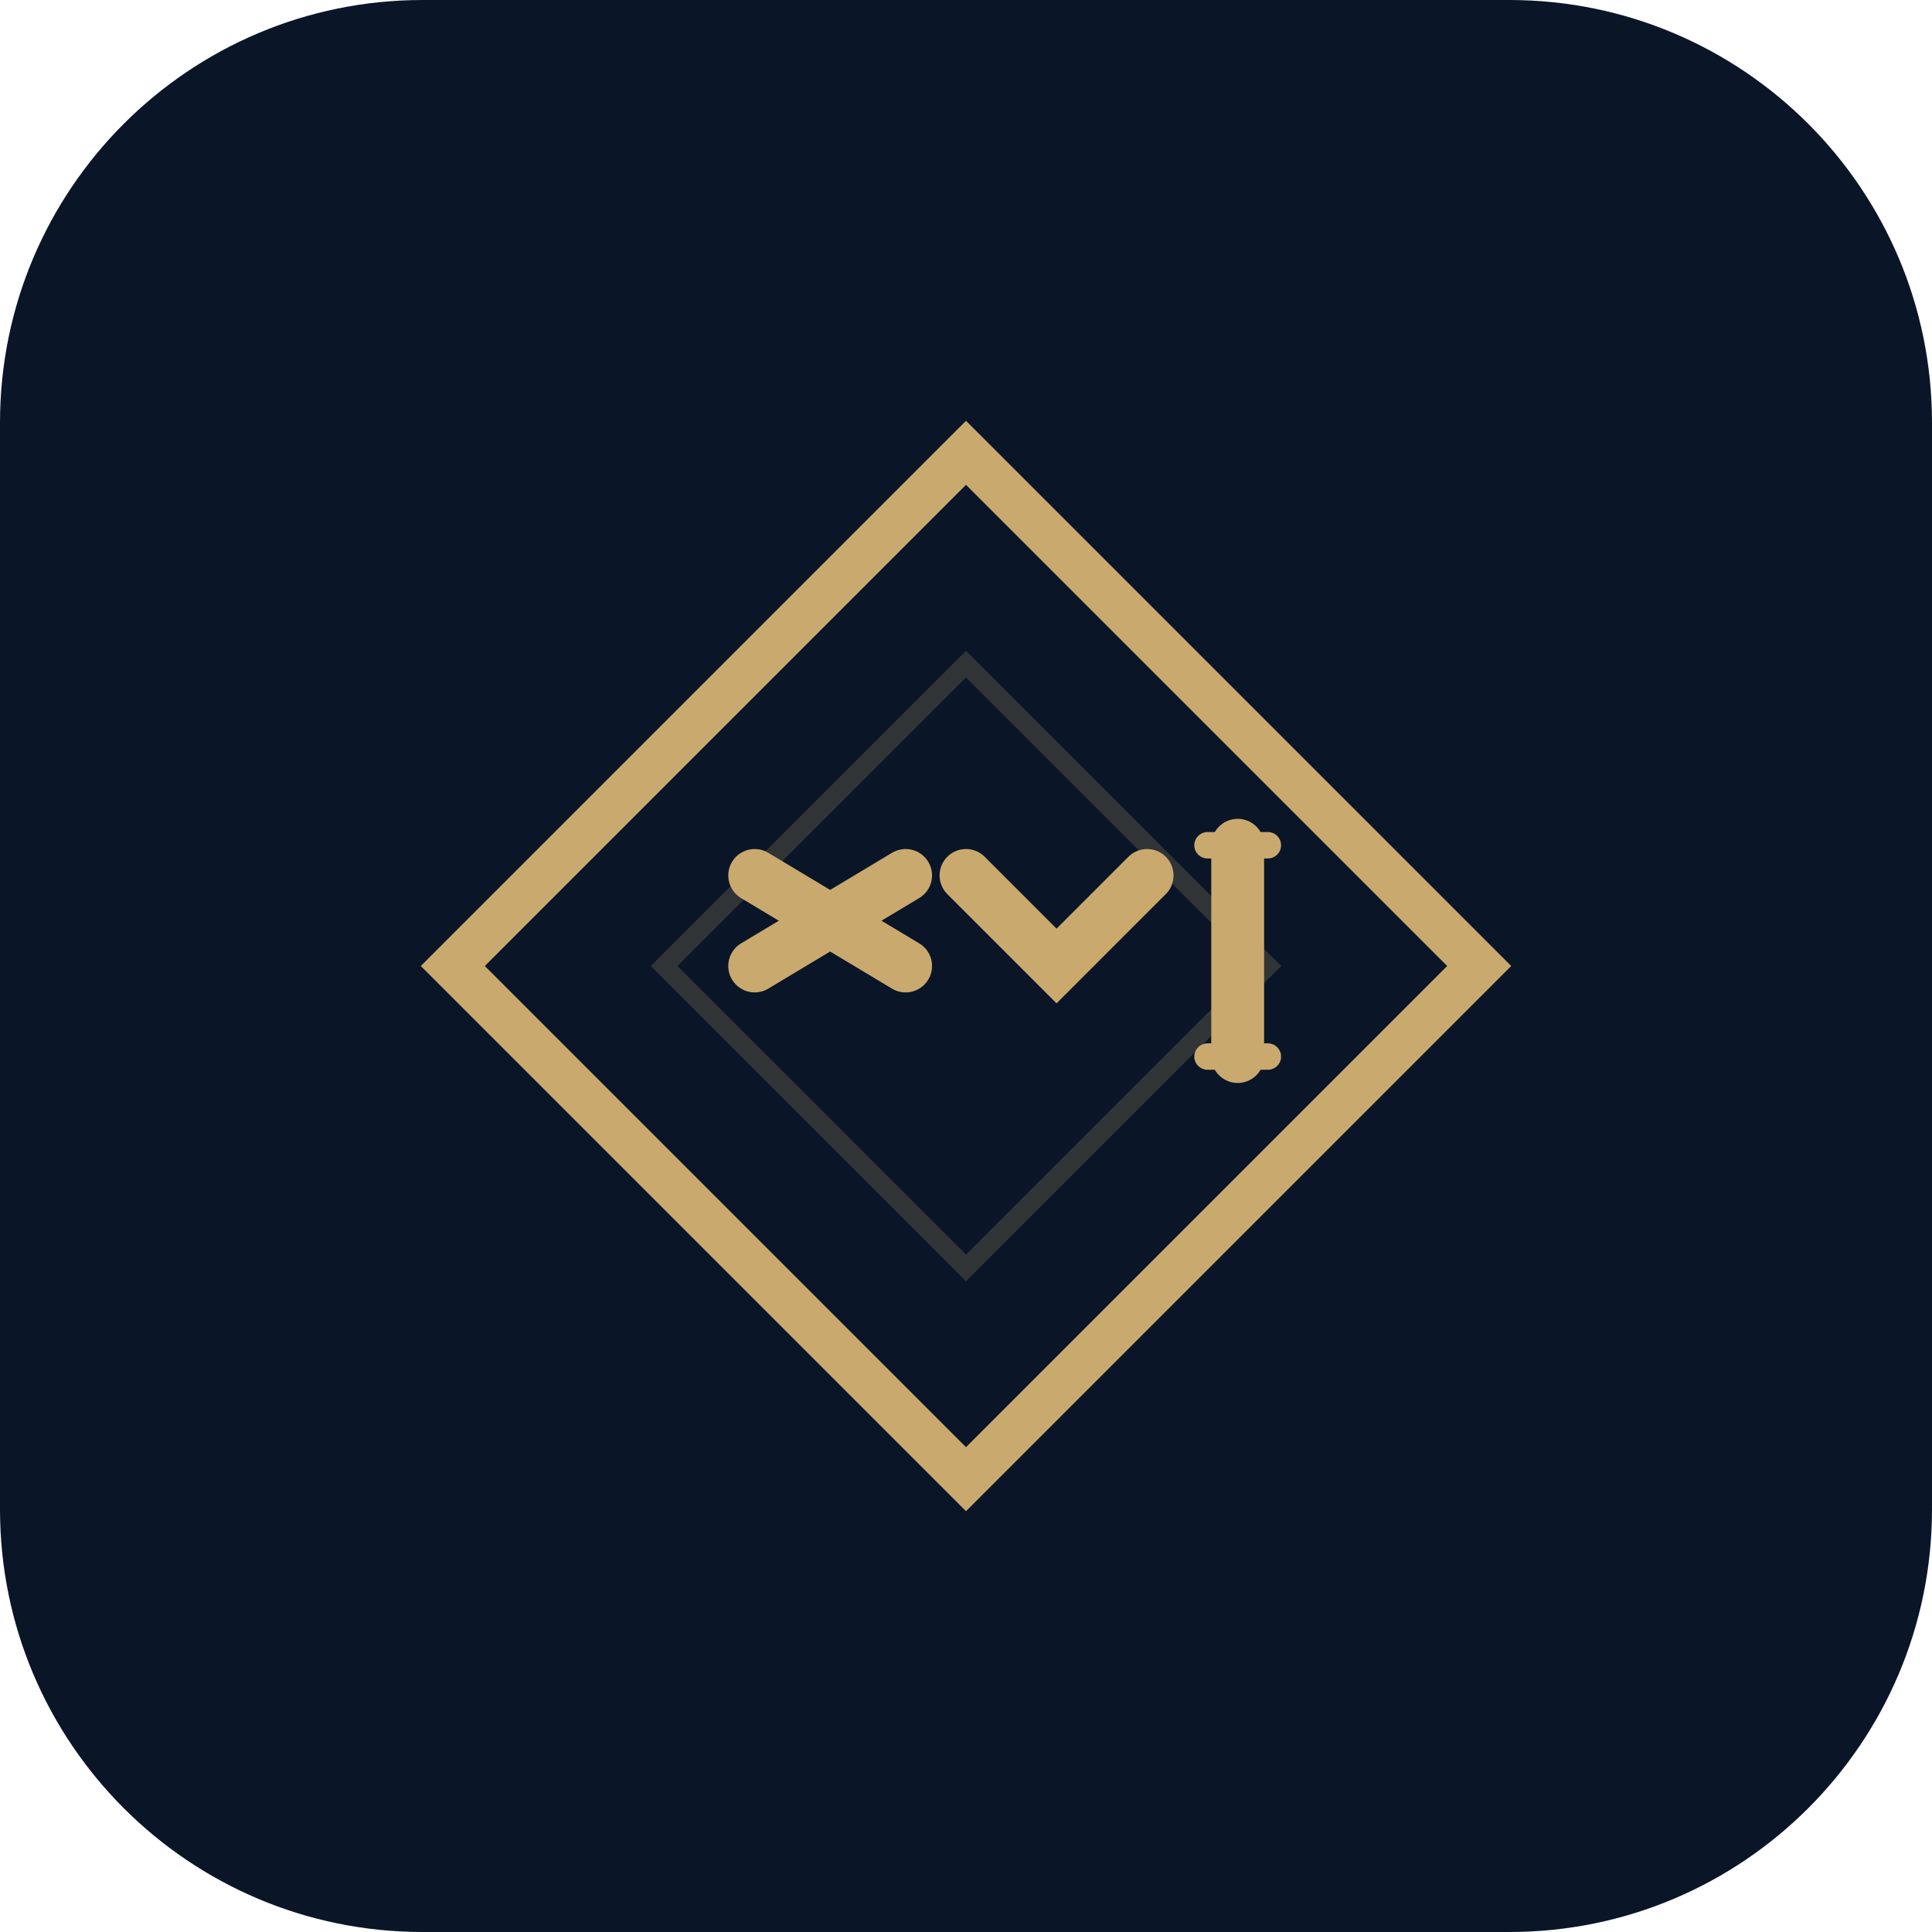
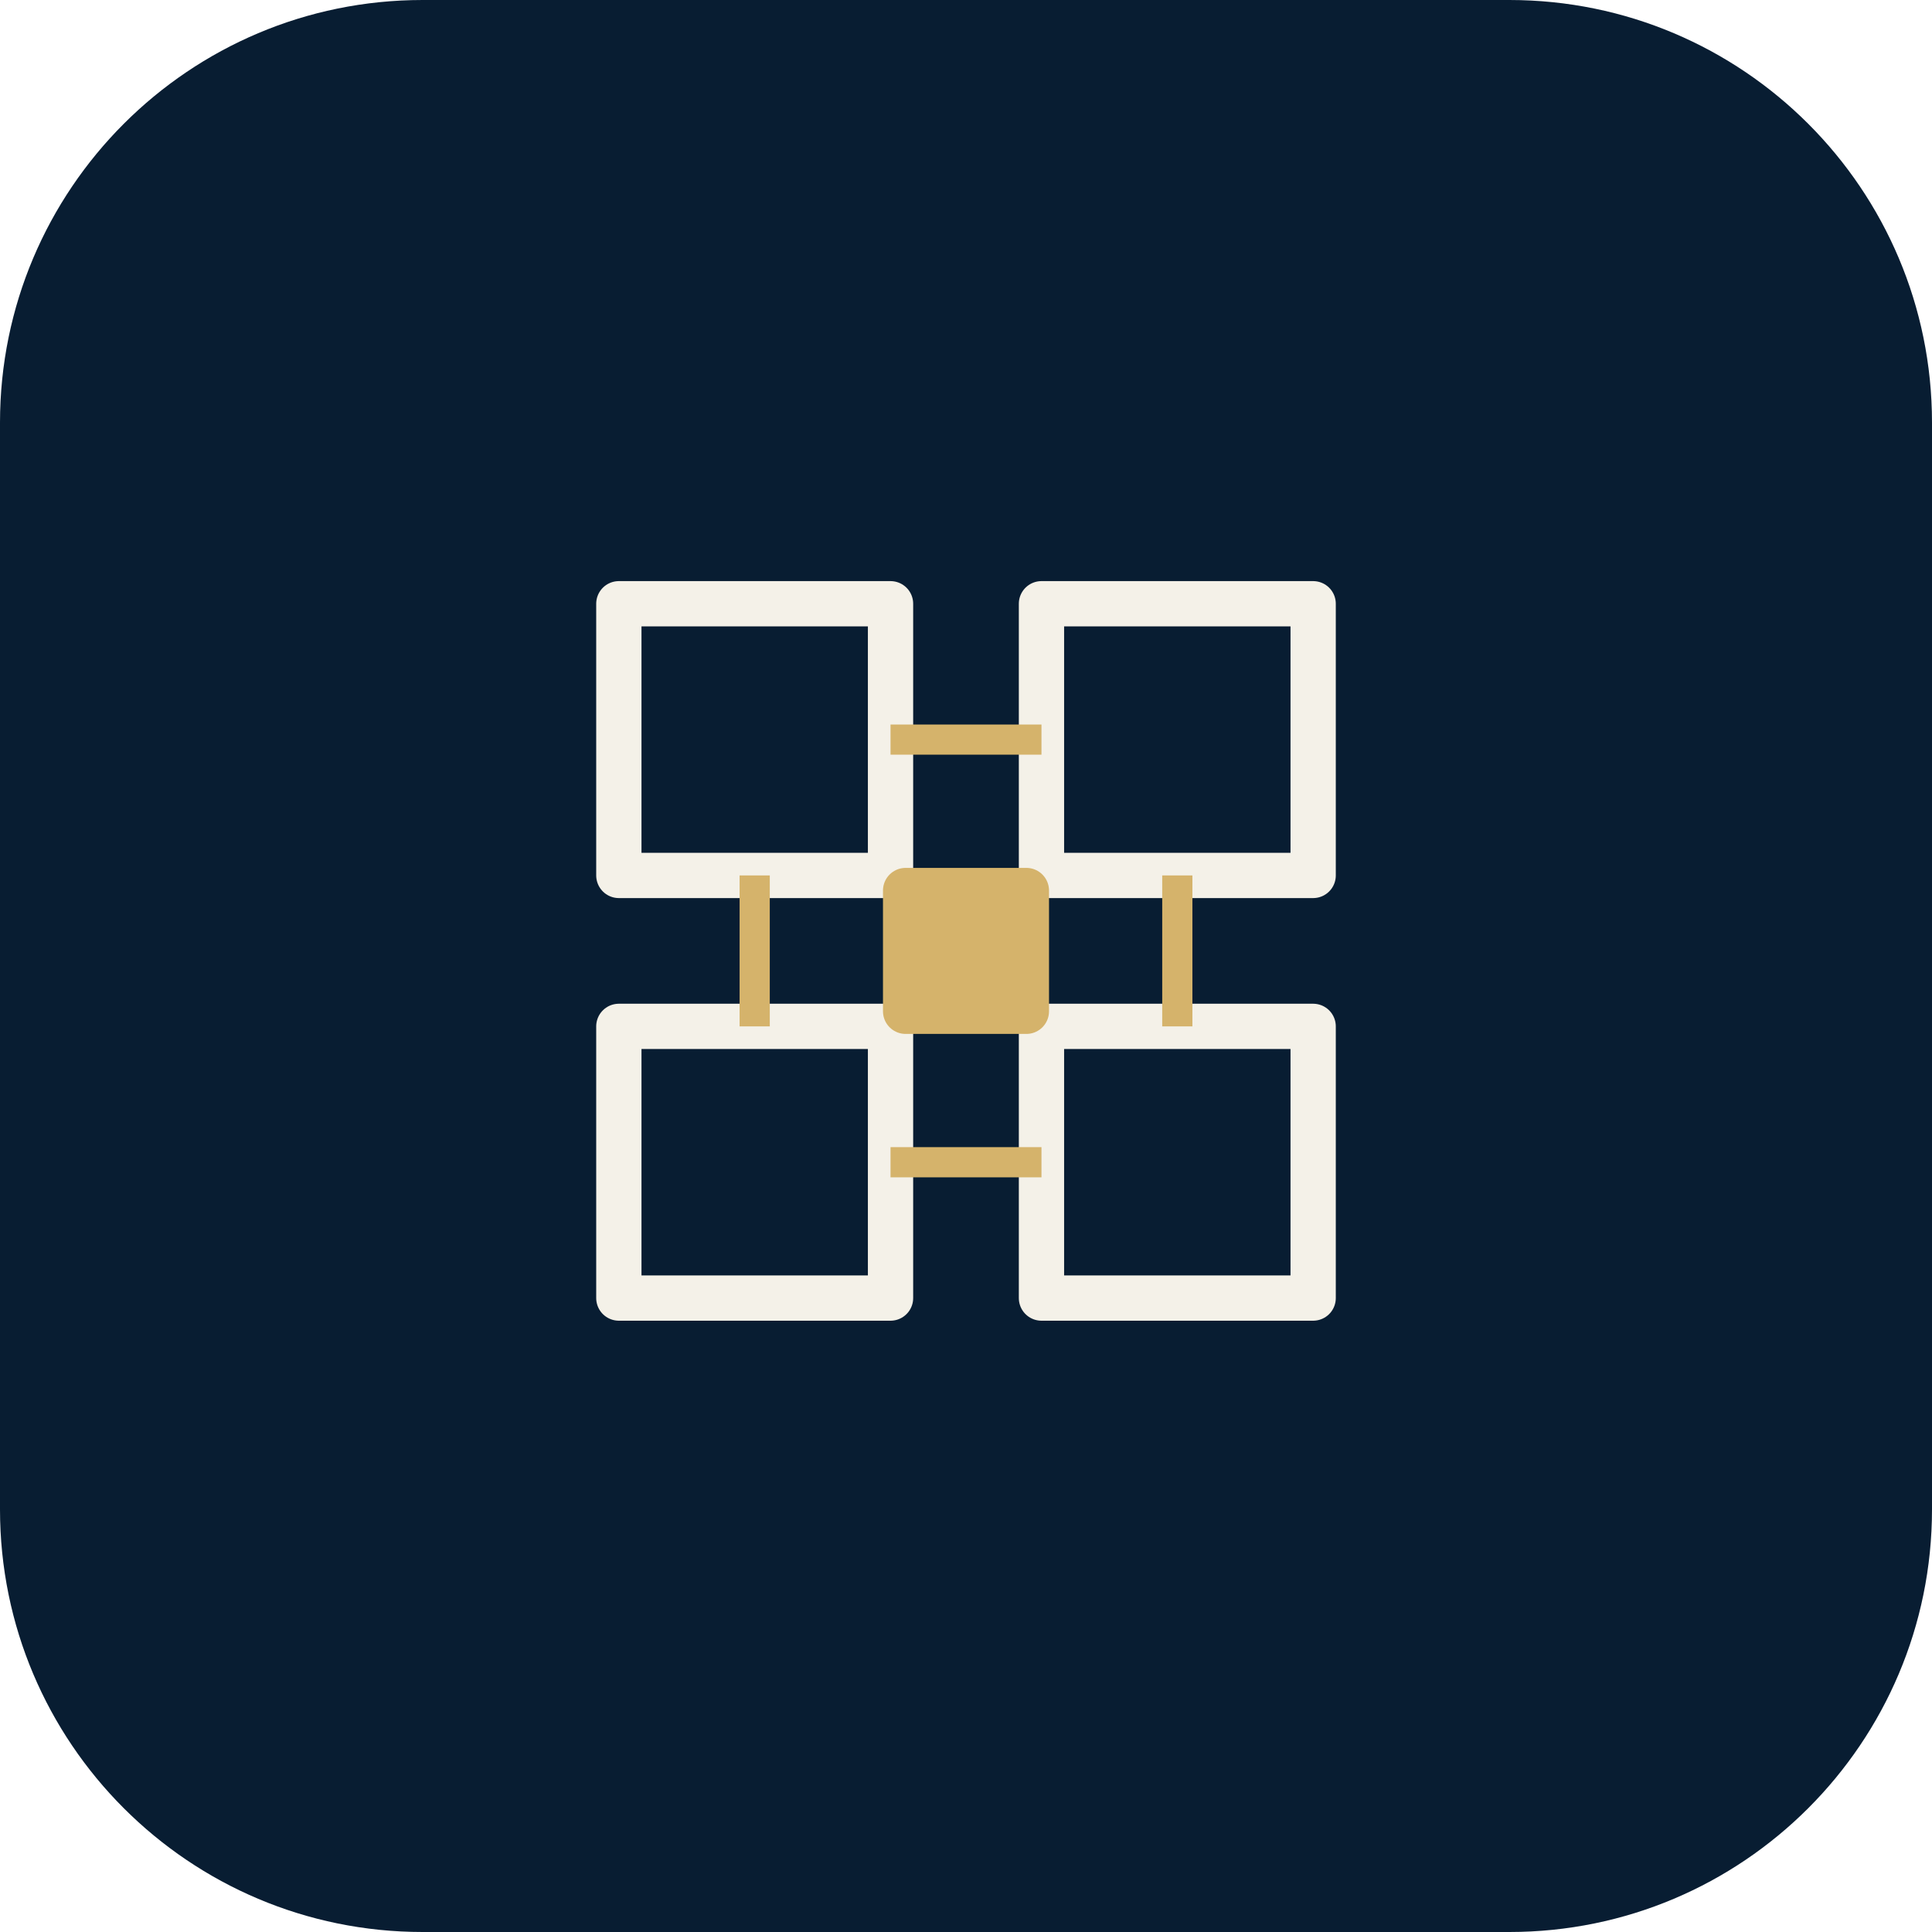
- <svg xmlns="http://www.w3.org/2000/svg" viewBox="0 0 512 512" fill="none" aria-label="XVI GROUP">
-   <rect width="512" height="512" rx="112" fill="#0A1628" />
-   <path d="M256 120 L392 256 L256 392 L120 256 Z" stroke="#C9A96E" stroke-width="12" fill="none" stroke-linejoin="miter" />
-   <path d="M256 176 L336 256 L256 336 L176 256 Z" stroke="#C9A96E" stroke-width="5" fill="none" opacity="0.2" />
-   <path d="M200 232 L240 256" stroke="#C9A96E" stroke-width="14" stroke-linecap="round" />
-   <path d="M240 232 L200 256" stroke="#C9A96E" stroke-width="14" stroke-linecap="round" />
-   <path d="M256 232 L280 256 L304 232" stroke="#C9A96E" stroke-width="14" stroke-linecap="round" stroke-linejoin="miter" />
-   <line x1="328" y1="224" x2="328" y2="280" stroke="#C9A96E" stroke-width="14" stroke-linecap="round" />
-   <line x1="320" y1="224" x2="336" y2="224" stroke="#C9A96E" stroke-width="7" stroke-linecap="round" />
-   <line x1="320" y1="280" x2="336" y2="280" stroke="#C9A96E" stroke-width="7" stroke-linecap="round" />
+ <svg xmlns="http://www.w3.org/2000/svg" viewBox="0 0 128 128">
+   <rect width="128" height="128" rx="28" fill="#081D32" />
+   <g transform="translate(28 27)" fill="none" stroke="#F4F1E8" stroke-width="3" stroke-linejoin="round">
+     <path d="M13 13h18v18H13zM41 13h18v18H41zM13 41h18v18H13zM41 41h18v18H41z" />
+     <path d="M31 22h10M22 31v10M50 31v10M31 50h10" stroke="#D5B36B" stroke-width="2" />
+     <path d="M32 32h8v8h-8z" fill="#D5B36B" stroke="#D5B36B" />
+   </g>
</svg>
